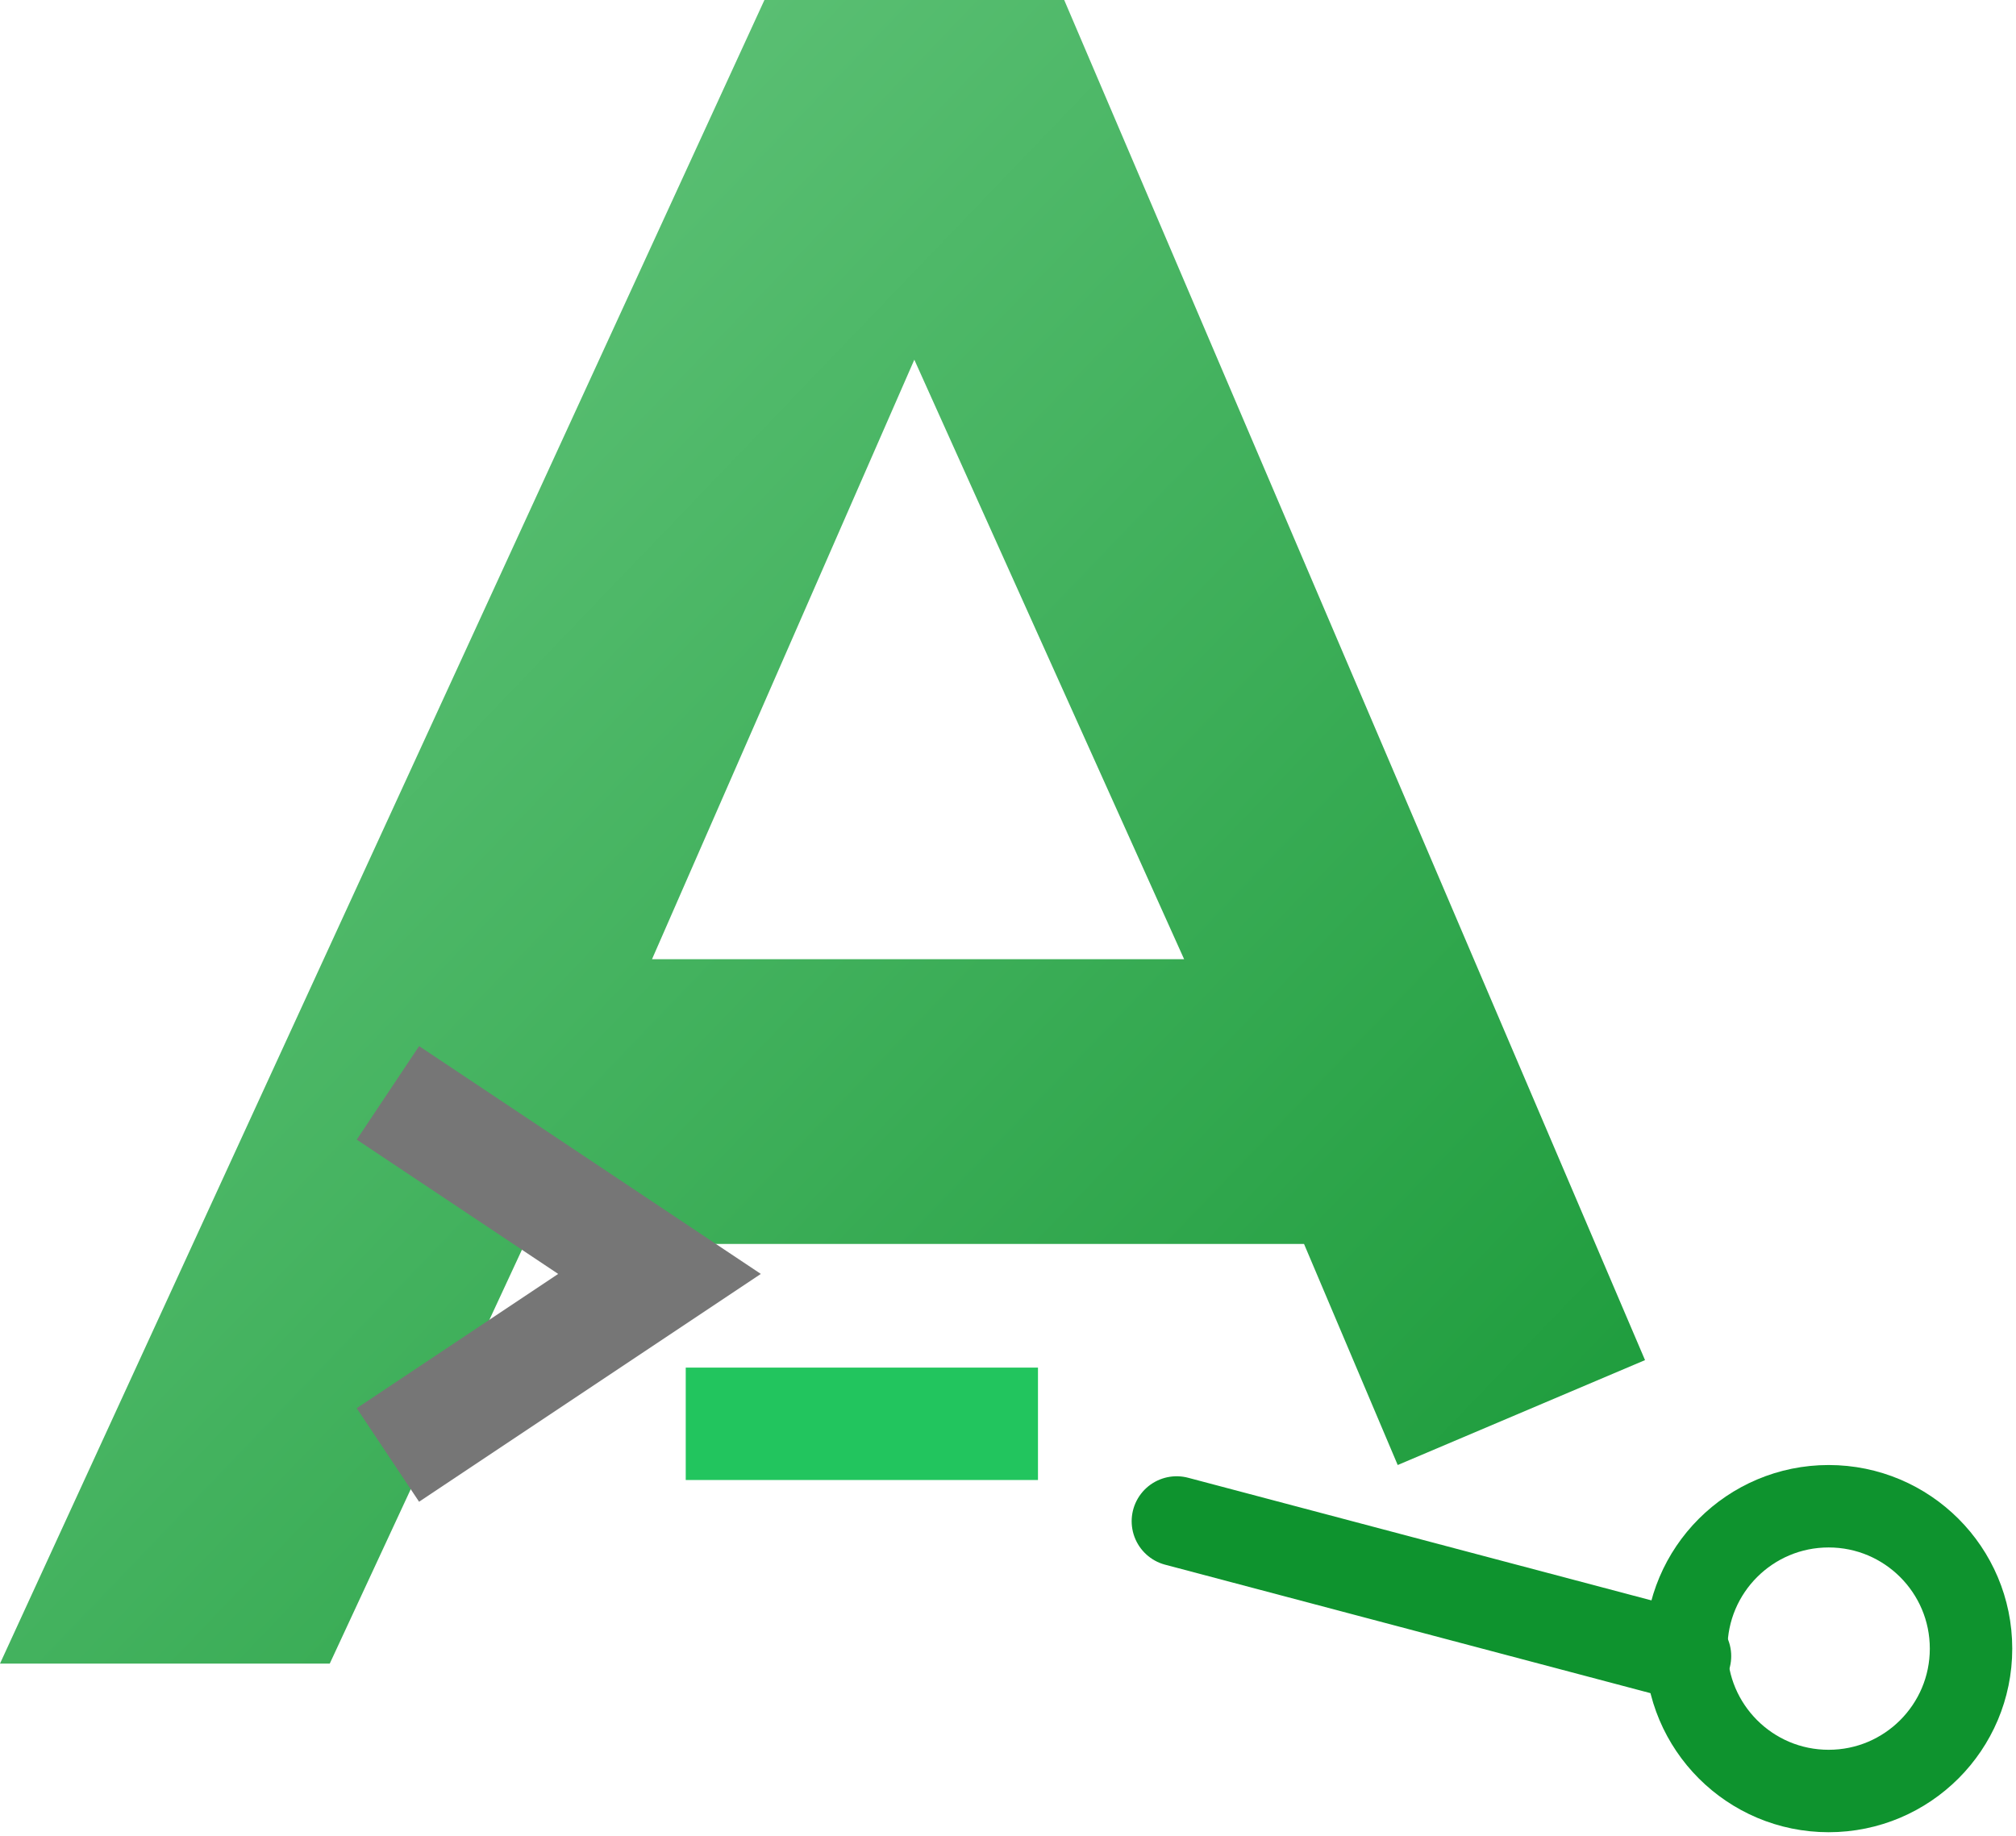
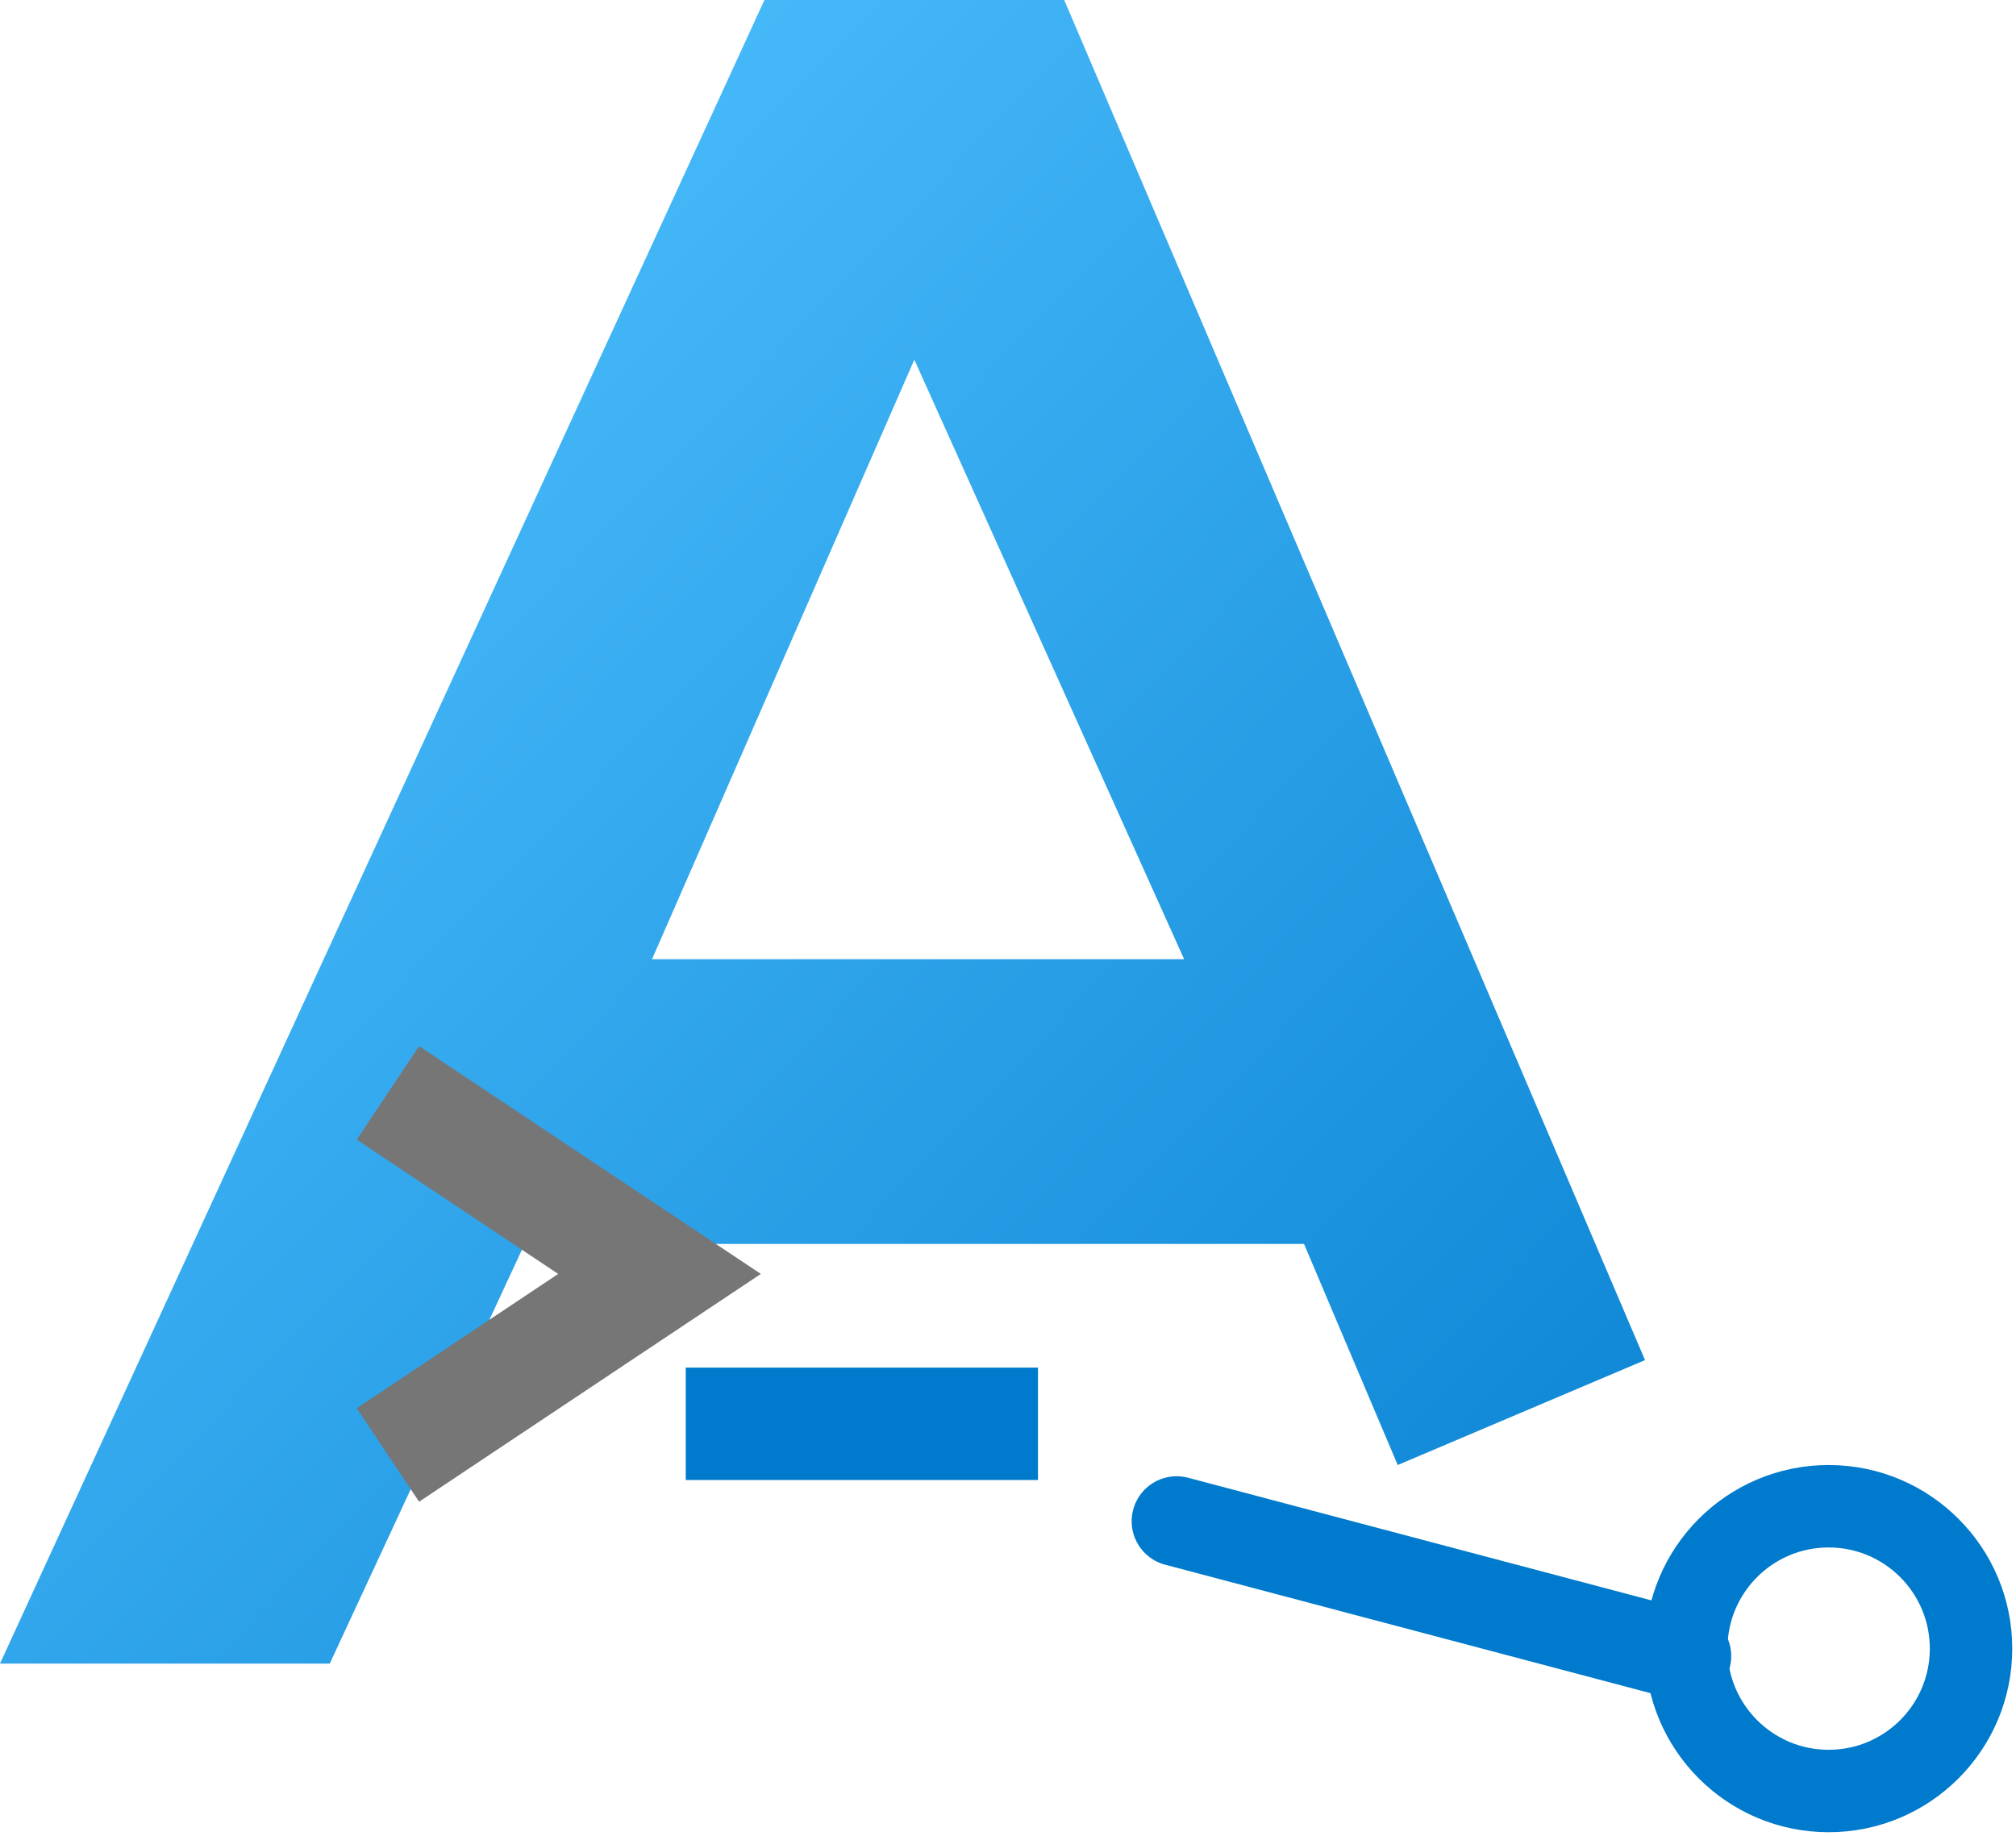
<svg xmlns="http://www.w3.org/2000/svg" width="269" height="245" viewBox="0 0 269 245" fill="none">
  <path fill-rule="evenodd" clip-rule="evenodd" d="M102 0H142L219.5 181.5L186.5 195.5L174 166H70L44 222H0L102 0ZM87 128H158L122 48L87 128Z" fill="url(#paint0_linear_932_28)" />
  <path d="M58 150L88 170L58 190" stroke="#767676" stroke-width="15" stroke-linecap="square" />
-   <path d="M99 190H131" stroke="#22C55E" stroke-width="15" stroke-linecap="square" />
-   <path d="M157 203C172.747 207.168 183.484 210.011 194.221 212.853C203.526 215.316 213.547 217.968 225 221" stroke="#0E932E" stroke-width="12" stroke-linecap="round" />
-   <path d="M244 239C254.493 239 263 230.493 263 220C263 209.507 254.493 201 244 201C233.507 201 225 209.507 225 220C225 230.493 233.507 239 244 239Z" stroke="#0E932E" stroke-width="11" />
+   <path d="M99 190H131" stroke="#007ACC" stroke-width="15" stroke-linecap="square" />
+   <path d="M157 203C172.747 207.168 183.484 210.011 194.221 212.853C203.526 215.316 213.547 217.968 225 221" stroke="#007ACC" stroke-width="12" stroke-linecap="round" />
+   <path d="M244 239C254.493 239 263 230.493 263 220C263 209.507 254.493 201 244 201C233.507 201 225 209.507 225 220C225 230.493 233.507 239 244 239Z" stroke="#007ACC" stroke-width="11" />
  <defs>
    <linearGradient id="paint0_linear_932_28" x1="26" y1="22" x2="276" y2="262" gradientUnits="userSpaceOnUse">
-       <stop stop-color="#64C57C" />
-       <stop offset="0.913" stop-color="#0E932E" />
+       <stop stop-color="#4FC1FF" />
+       <stop offset="0.913" stop-color="#007ACC" />
    </linearGradient>
  </defs>
</svg>
